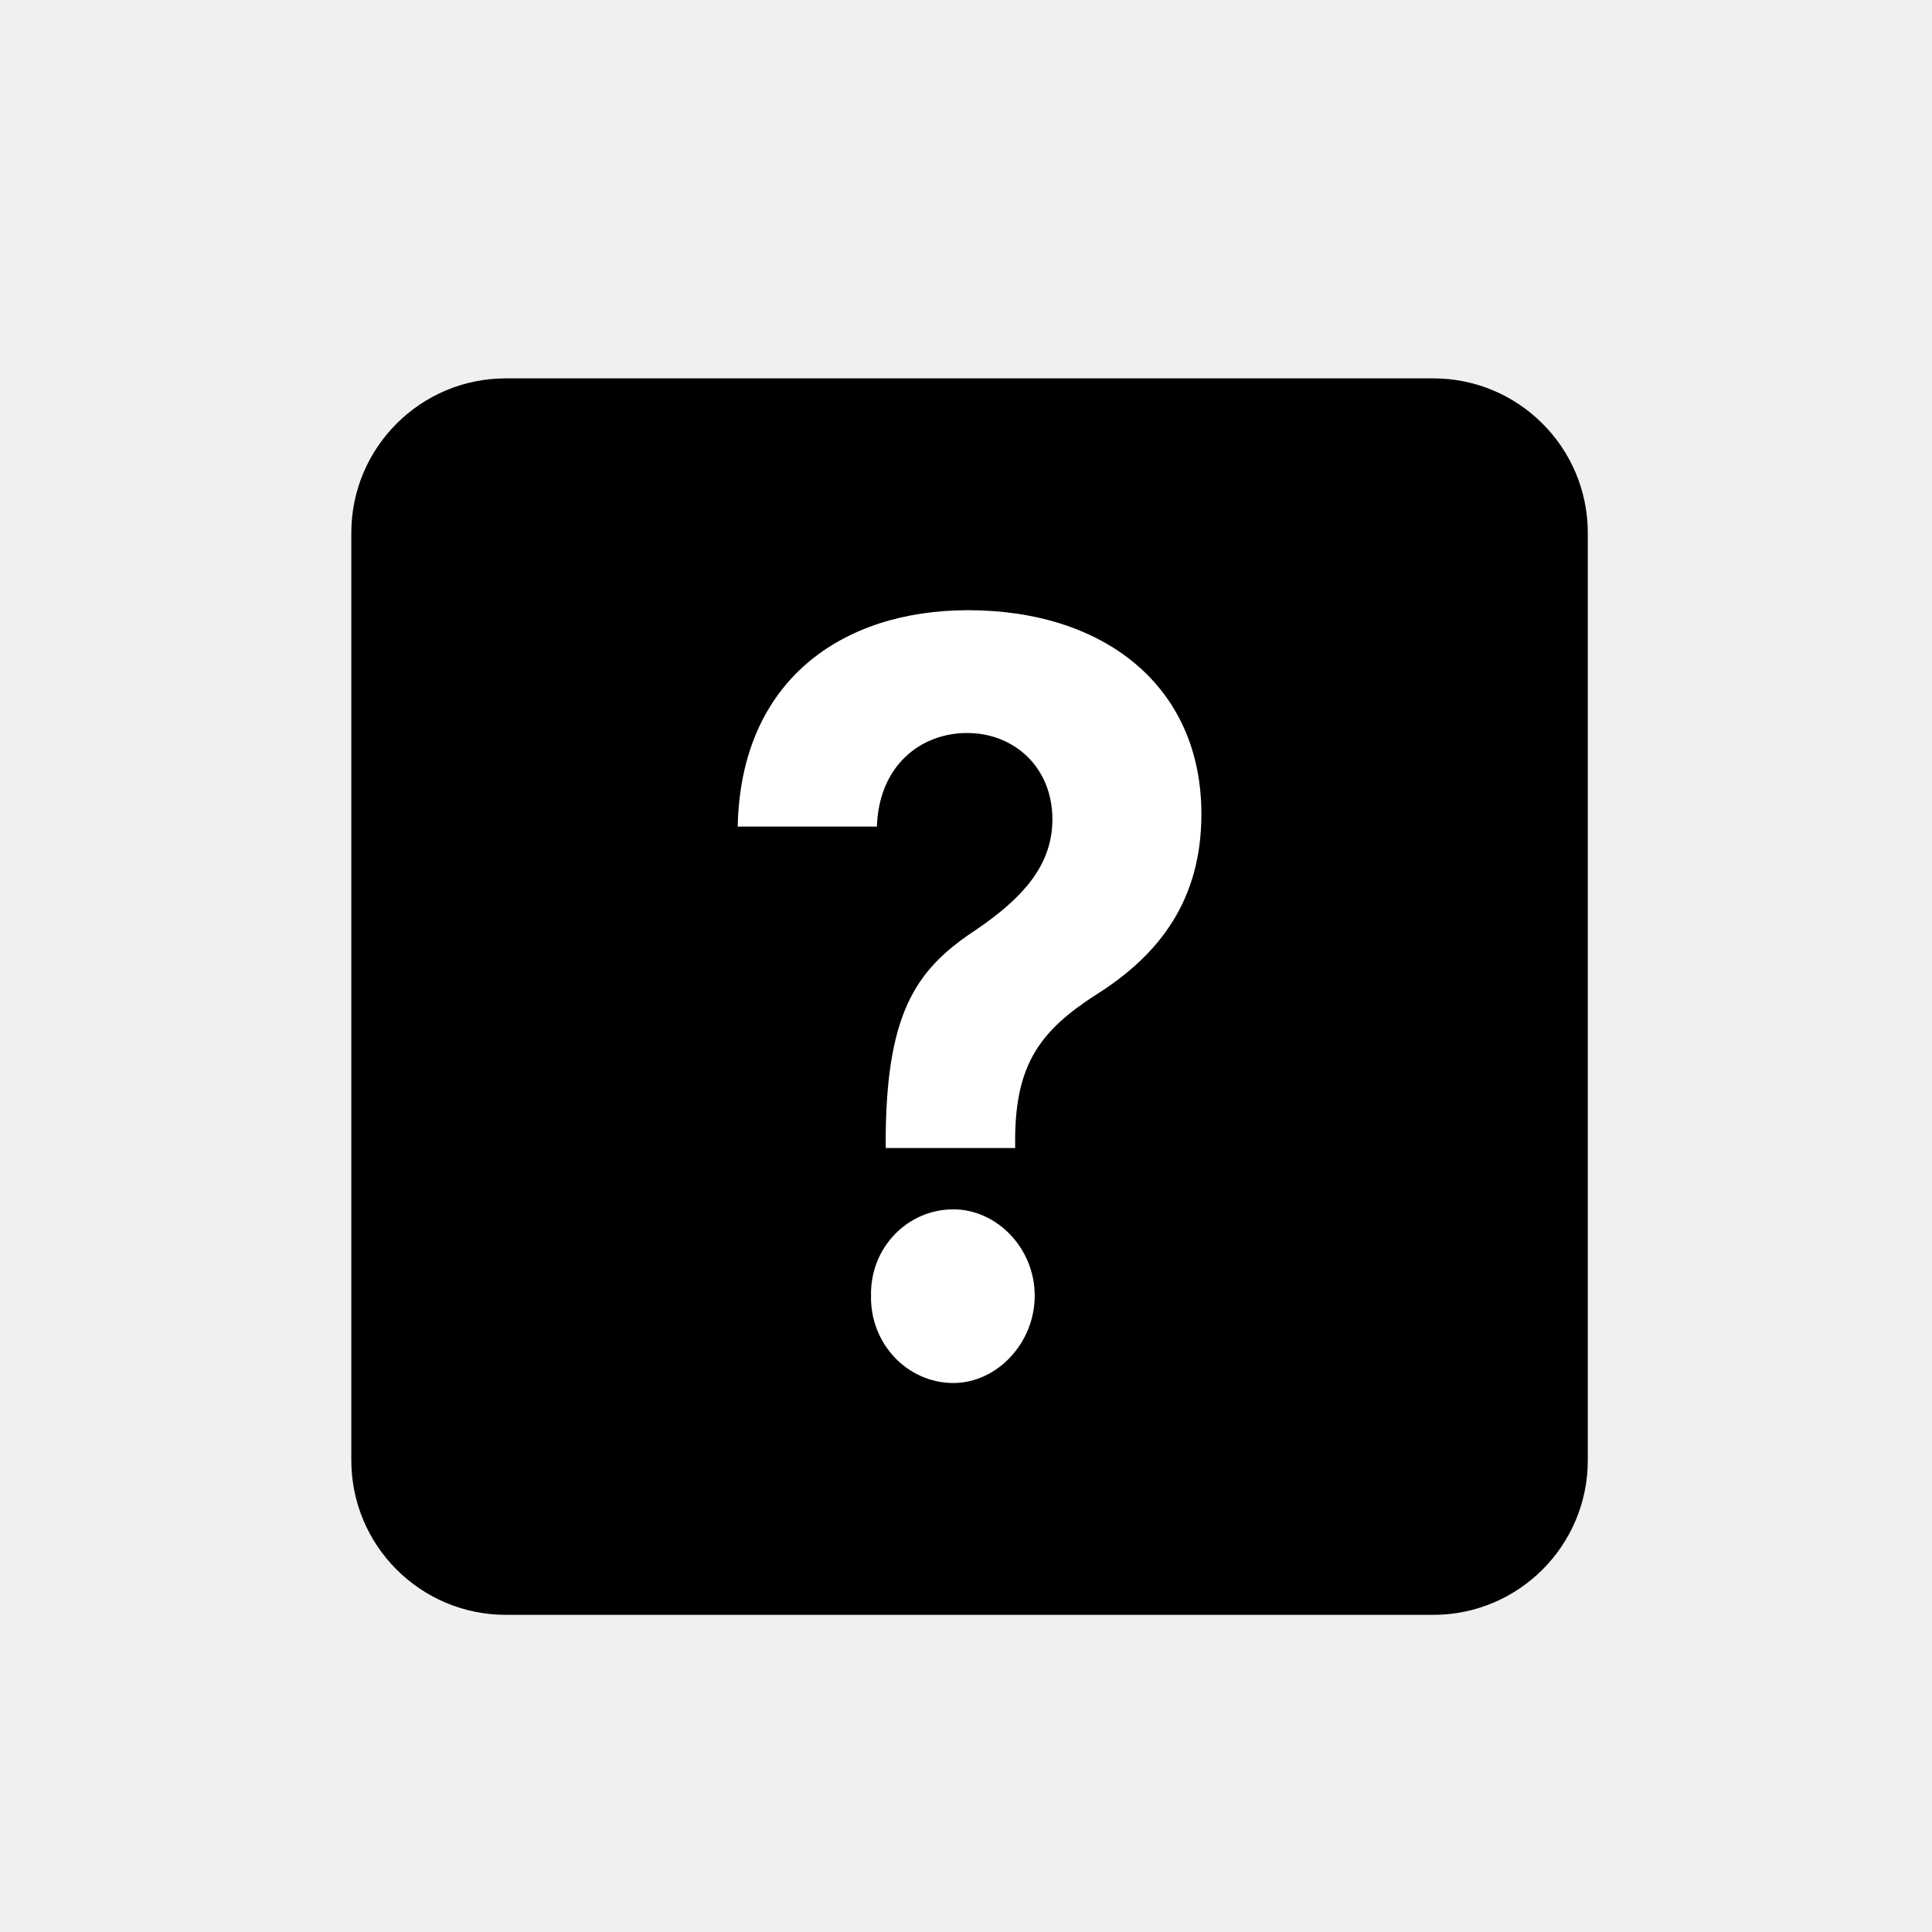
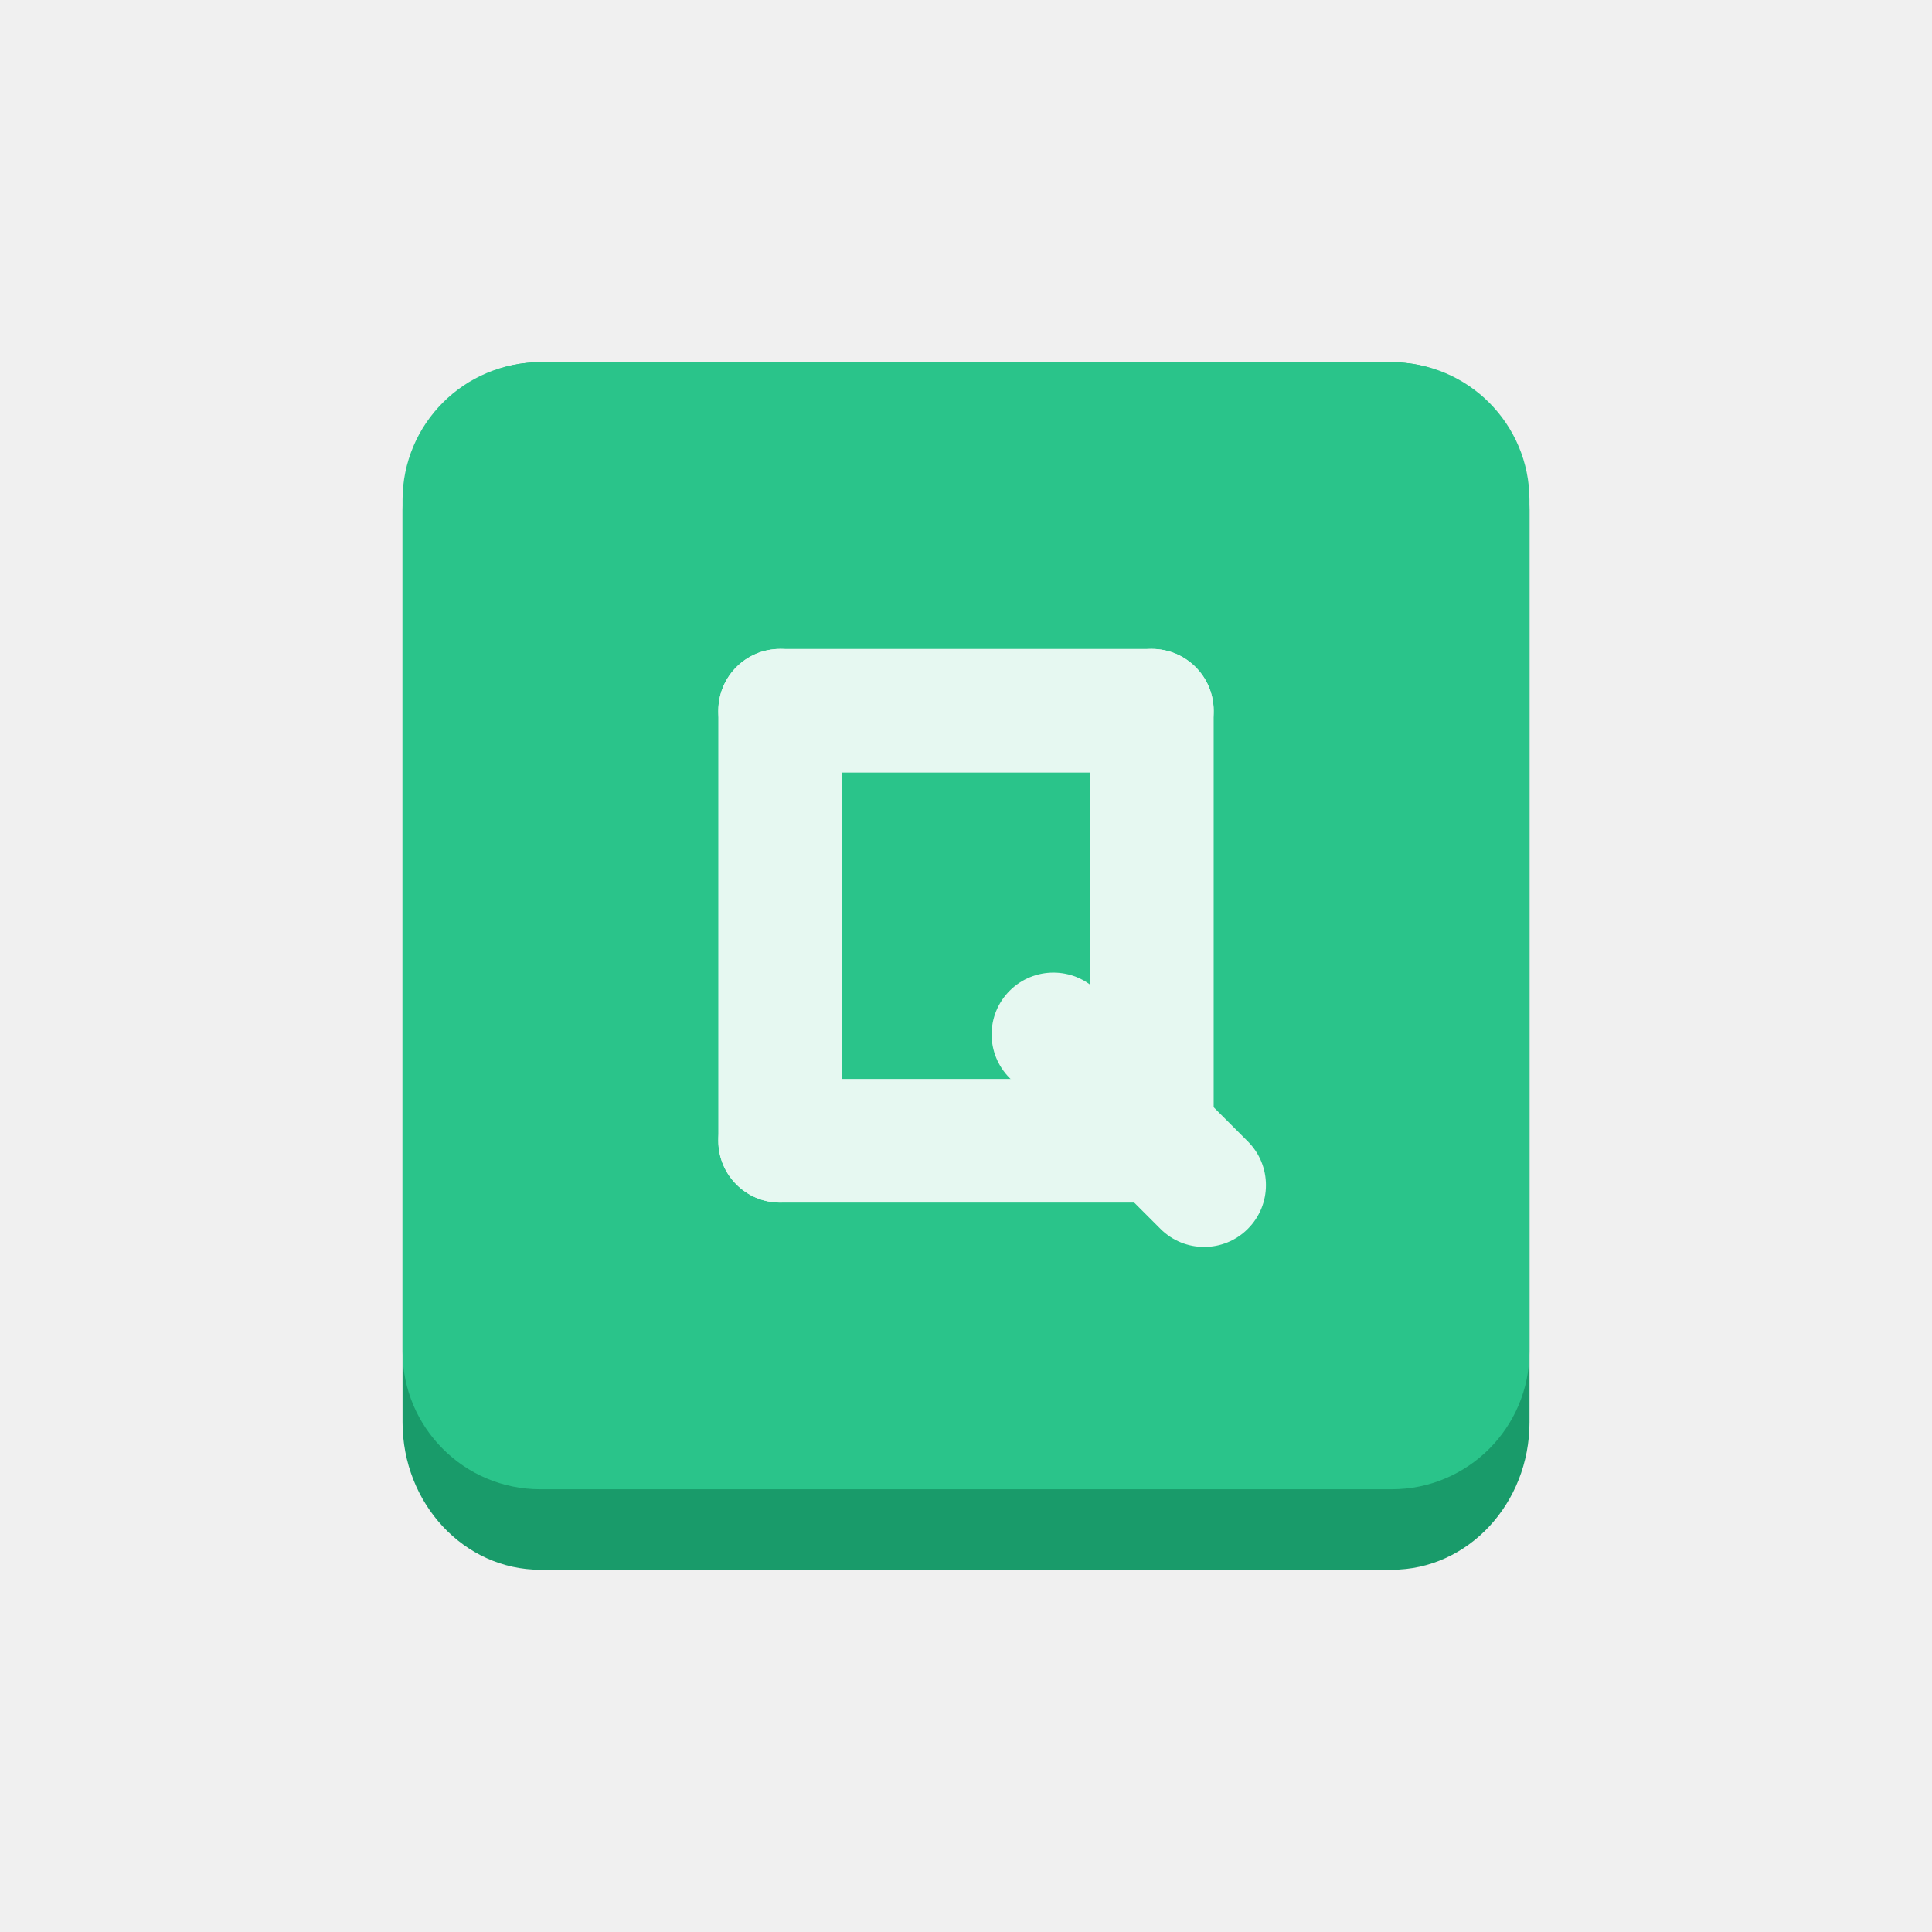
- <svg xmlns="http://www.w3.org/2000/svg" width="25" height="25" viewBox="0 0 25 25" fill="none">
-   <rect x="4.546" y="4.896" width="16" height="16" rx="2" fill="currentColor" />
-   <path d="M11.461 14.707C11.474 13.038 11.893 12.513 12.654 12.015C13.199 11.638 13.618 11.221 13.618 10.602C13.618 9.929 13.123 9.485 12.514 9.485C11.918 9.485 11.373 9.902 11.347 10.696H9.546C9.584 8.798 10.903 7.896 12.527 7.896C14.29 7.896 15.546 8.879 15.546 10.534C15.546 11.638 15.013 12.351 14.176 12.876C13.466 13.334 13.148 13.765 13.136 14.707V14.855H11.461V14.707ZM12.337 17.896C11.74 17.896 11.258 17.385 11.271 16.766C11.258 16.147 11.74 15.649 12.337 15.649C12.895 15.649 13.389 16.147 13.389 16.766C13.389 17.385 12.895 17.896 12.337 17.896Z" fill="white" />
+ <svg xmlns="http://www.w3.org/2000/svg" viewBox="0 0 48 48" fill="none">
+   <path d="M10.001 12.666C10.001 10.642 11.533 9 13.422 9H34.578C36.468 9 38 10.642 38 12.666V35.334C38 37.358 36.468 39 34.578 39H13.422C11.533 39 10.001 37.358 10.001 35.334V12.666Z" fill="#199B6A" />
+   <path d="M10.001 12.422C10.001 10.532 11.533 9 13.422 9H34.578C36.468 9 37.999 10.532 37.999 12.422V33.578C37.999 35.468 36.467 37 34.578 37H13.422C11.533 37 10.001 35.468 10.001 33.578V12.422Z" fill="#2AC48A" />
+   <path d="M28.617 29.877C29.465 29.877 30.153 29.19 30.153 28.342V17.658C30.153 16.81 29.465 16.122 28.617 16.122V16.122C27.769 16.122 27.081 16.81 27.081 17.658V28.342C27.081 29.19 27.769 29.877 28.617 29.877V29.877Z" fill="#E6F8F1" />
+   <path d="M19.382 29.877C20.23 29.877 20.918 29.19 20.918 28.342V17.658C20.918 16.81 20.23 16.122 19.382 16.122V16.122C18.534 16.122 17.846 16.81 17.846 17.658V28.342C17.846 29.19 18.534 29.877 19.382 29.877V29.877Z" fill="#E6F8F1" />
+   <path d="M17.847 17.658C17.847 16.81 18.534 16.123 19.382 16.123H28.617C29.465 16.123 30.153 16.81 30.153 17.658V17.658C30.153 18.506 29.465 19.194 28.617 19.194H19.382C18.534 19.194 17.847 18.506 17.847 17.658V17.658Z" fill="#E6F8F1" />
+   <path d="M17.847 28.342C17.847 27.494 18.534 26.806 19.382 26.806H28.617C29.465 26.806 30.153 27.494 30.153 28.342V28.342C30.153 29.19 29.465 29.878 28.617 29.878H19.382C18.534 29.878 17.847 29.19 17.847 28.342V28.342Z" fill="#E6F8F1" />
+   <path d="M31.002 30.53C30.403 31.13 29.43 31.13 28.831 30.53L25.086 26.785C24.486 26.185 24.486 25.213 25.086 24.613V24.613C25.686 24.014 26.658 24.014 27.258 24.613L31.002 28.358C31.602 28.958 31.602 29.93 31.002 30.53V30.53Z" fill="#E6F8F1" />
</svg>
